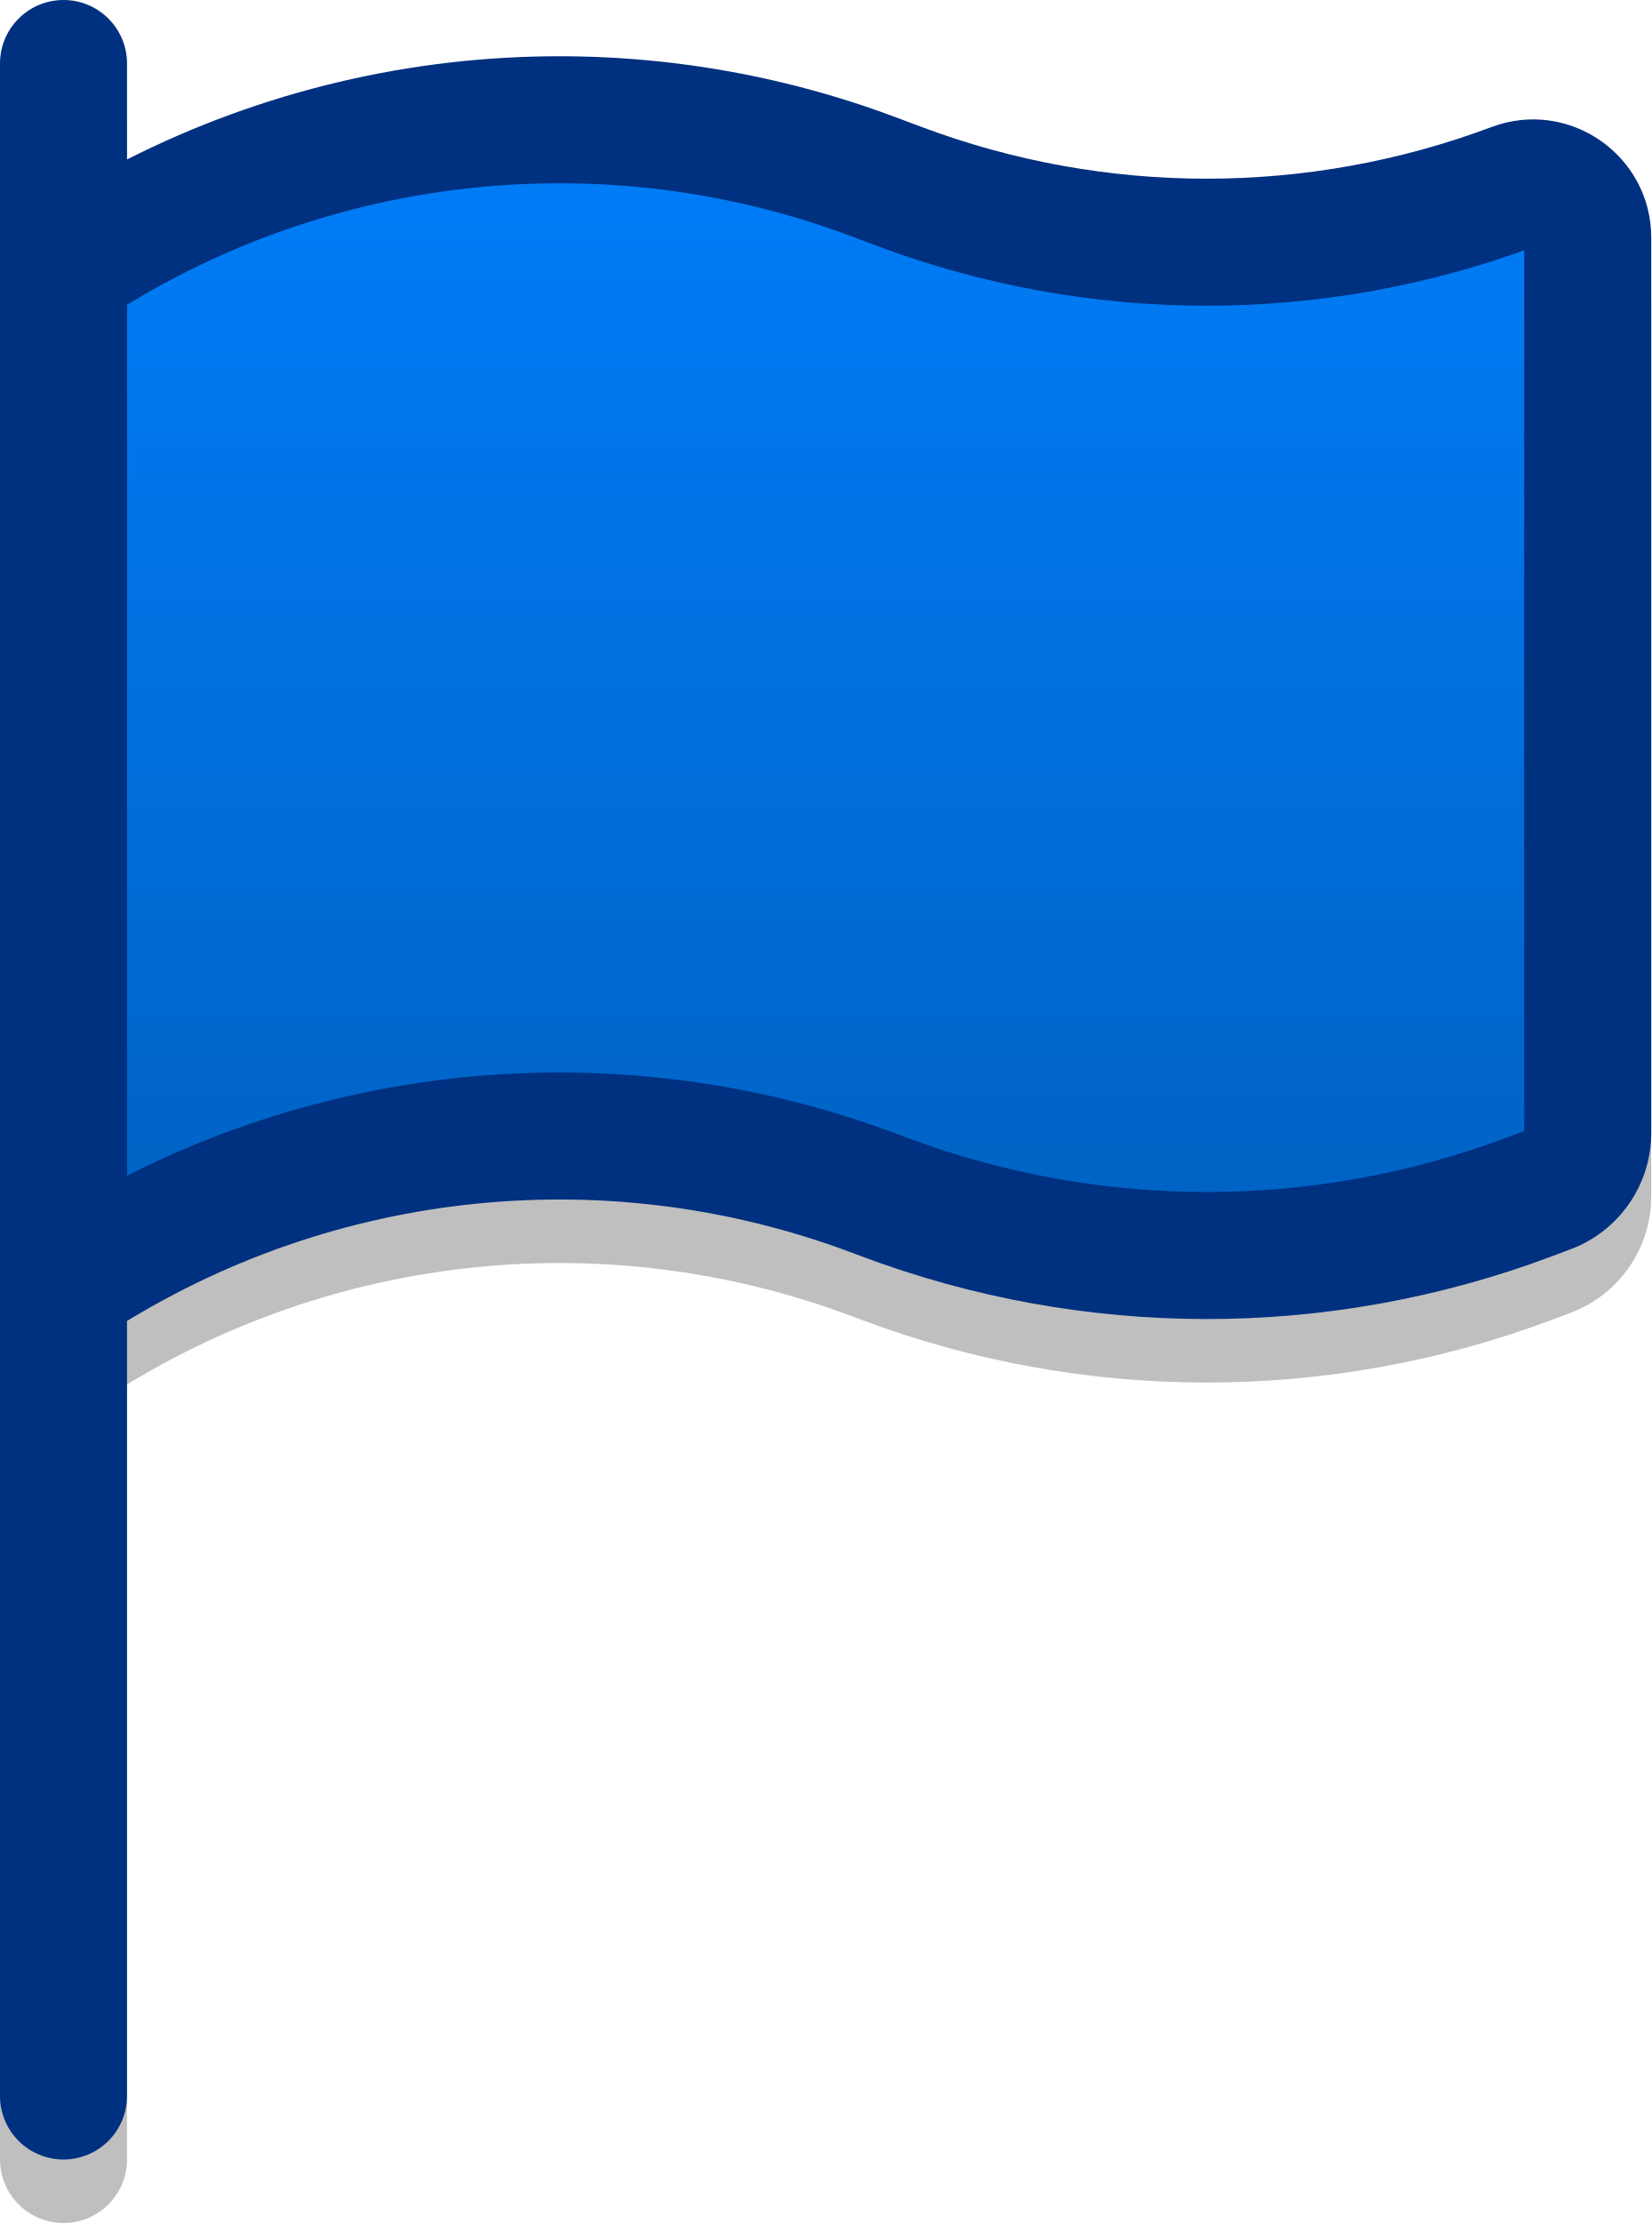
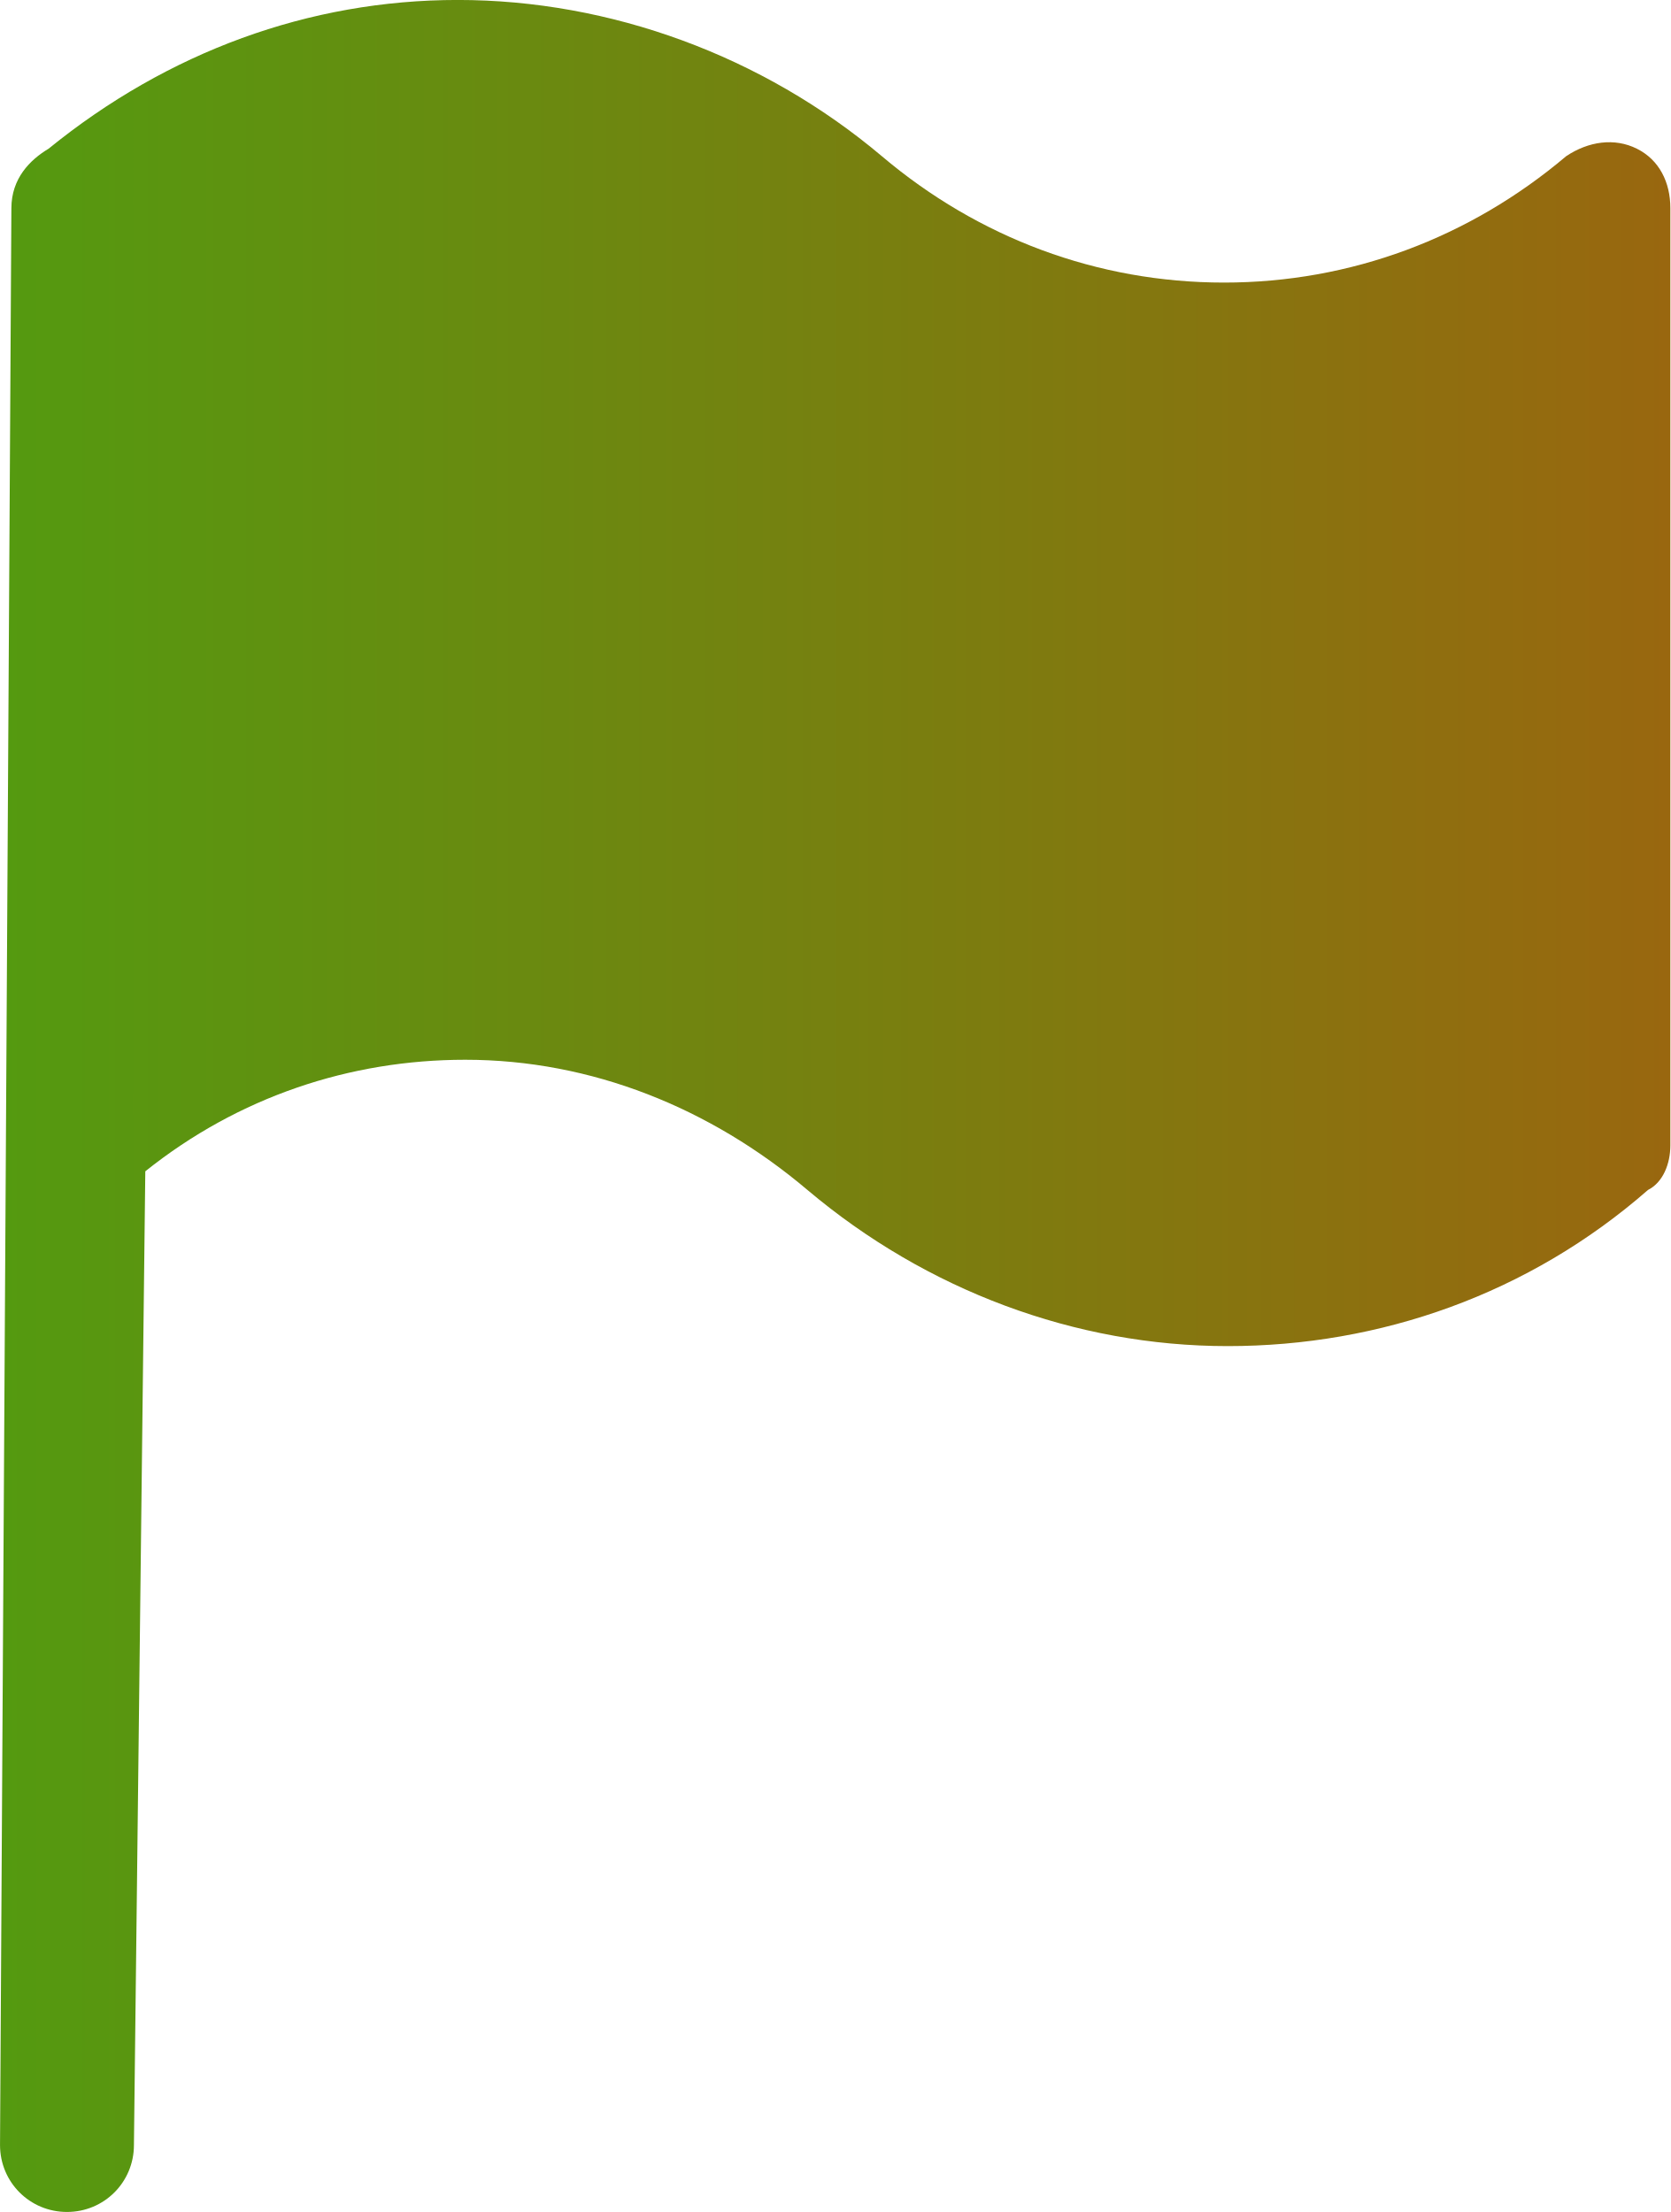
- <svg xmlns="http://www.w3.org/2000/svg" width="104" height="140" viewBox="0 0 104 140" fill="none">
-   <path d="M8 8C8 5.791 6.209 4 4 4C1.791 4 5.29143e-06 5.791 5.20166e-06 8L8 8ZM0 136C-8.97749e-08 138.209 1.791 140 4 140C6.209 140 8 138.209 8 136L0 136ZM97.515 78.932L96.111 75.187L97.515 78.932ZM55.008 79.128L53.603 82.873L55.008 79.128ZM5.20166e-06 8L0 136L8 136L8 8L5.20166e-06 8ZM0 21V85H8V21H0ZM104 75.346V18.969H96V75.346H104ZM97.692 83.137L98.919 82.677L96.111 75.187L94.883 75.647L97.692 83.137ZM58.057 11.999L56.412 11.383L53.603 18.873L55.248 19.49L58.057 11.999ZM53.603 82.873L54.308 83.137L57.117 75.647L56.412 75.383L53.603 82.873ZM94.883 75.647C82.708 80.212 69.292 80.212 57.117 75.647L54.308 83.137C68.294 88.382 83.706 88.382 97.692 83.137L94.883 75.647ZM93.942 11.999C82.374 16.338 69.626 16.338 58.057 11.999L55.248 19.49C68.628 24.508 83.372 24.508 96.751 19.49L93.942 11.999ZM6.219 24.328C20.217 14.996 37.85 12.966 53.603 18.873L56.412 11.383C38.25 4.572 17.921 6.912 1.781 17.672L6.219 24.328ZM96 75.346C96 75.275 96.044 75.212 96.111 75.187L98.919 82.677C101.975 81.531 104 78.61 104 75.346H96ZM6.219 88.328C20.217 78.996 37.85 76.966 53.603 82.873L56.412 75.383C38.25 68.572 17.921 70.912 1.781 81.672L6.219 88.328ZM104 18.969C104 13.772 98.809 10.175 93.942 11.999L96.751 19.49C96.388 19.627 96 19.358 96 18.969H104Z" fill="black" fill-opacity="0.25" />
-   <path d="M100 14.969C100 12.565 97.598 10.901 95.347 11.745V11.745C82.873 16.423 69.127 16.423 56.653 11.745L54.574 10.965C37.889 4.708 19.212 6.858 4.386 16.743V16.743C4.145 16.904 4 17.174 4 17.463V79.445C4 80.109 4.741 80.506 5.294 80.137V80.137C19.551 70.633 37.508 68.566 53.551 74.582L55.712 75.392C68.793 80.297 83.207 80.297 96.288 75.392L97.515 74.932C99.01 74.371 100 72.942 100 71.346V14.969Z" fill="url(#paint0_linear_5_27)" />
-   <path d="M8 4C8 1.791 6.209 8.97749e-08 4 0C1.791 -8.97749e-08 5.29143e-06 1.791 5.20166e-06 4L8 4ZM0 132C-8.97749e-08 134.209 1.791 136 4 136C6.209 136 8 134.209 8 132L0 132ZM97.515 74.932L96.111 71.187L97.515 74.932ZM55.008 75.128L53.603 78.873L55.008 75.128ZM5.20166e-06 4L0 132L8 132L8 4L5.20166e-06 4ZM0 17V81H8V17H0ZM104 71.346V14.969H96V71.346H104ZM97.692 79.137L98.919 78.677L96.111 71.187L94.883 71.647L97.692 79.137ZM58.057 8L56.412 7.383L53.603 14.873L55.248 15.49L58.057 8ZM53.603 78.873L54.308 79.137L57.117 71.647L56.412 71.383L53.603 78.873ZM94.883 71.647C82.708 76.212 69.292 76.212 57.117 71.647L54.308 79.137C68.294 84.382 83.706 84.382 97.692 79.137L94.883 71.647ZM93.942 8C82.374 12.338 69.626 12.338 58.057 8L55.248 15.49C68.628 20.508 83.372 20.508 96.751 15.49L93.942 8ZM6.219 20.328C20.217 10.996 37.85 8.966 53.603 14.873L56.412 7.383C38.25 0.572 17.921 2.912 1.781 13.672L6.219 20.328ZM96 71.346C96 71.275 96.044 71.212 96.111 71.187L98.919 78.677C101.975 77.531 104 74.61 104 71.346H96ZM6.219 84.328C20.217 74.996 37.85 72.966 53.603 78.873L56.412 71.383C38.25 64.572 17.921 66.912 1.781 77.672L6.219 84.328ZM104 14.969C104 9.772 98.809 6.175 93.942 8L96.751 15.49C96.388 15.627 96 15.358 96 14.969H104Z" fill="#003080" />
+ <svg xmlns="http://www.w3.org/2000/svg" version="1.1" width="68.906" height="91.277" viewBox="0,0,68.906,91.277">
  <defs>
-     <linearGradient id="paint0_linear_5_27" x1="52" y1="1" x2="52" y2="83" gradientUnits="userSpaceOnUse">
-       <stop stop-color="#0080FF" />
-       <stop offset="1" stop-color="#0060BF" />
+     <linearGradient x1="205.547" y1="180" x2="274.453" y2="180" gradientUnits="userSpaceOnUse" id="color-1">
+       <stop offset="0" stop-color="#549a10" />
+       <stop offset="1" stop-color="#99670f" />
    </linearGradient>
  </defs>
+   <g transform="translate(-205.547,-134.3616)">
+     <g data-paper-data="{&quot;isPaintingLayer&quot;:true}" fill="url(#color-1)" fill-rule="nonzero" stroke="none" stroke-width="1" stroke-linecap="butt" stroke-linejoin="miter" stroke-miterlimit="10" stroke-dasharray="" stroke-dashoffset="0" style="mix-blend-mode: normal">
+       <path d="M274.453,142.954v38.668c0,0.767 -0.307,1.534 -0.921,1.841c-4.91,4.296 -11.048,6.445 -17.339,6.445c-6.291,0 -12.429,-2.302 -17.339,-6.445c-3.99,-3.376 -8.9,-5.371 -14.117,-5.371c-4.757,0 -9.36,1.534 -13.196,4.603l-0.469,40.18c0,1.534 -1.228,2.762 -2.762,2.762c-1.534,0 -2.762,-1.228 -2.762,-2.762l0.469,-79.922c0,-1.228 0.767,-1.995 1.534,-2.455c4.91,-3.99 10.741,-6.138 16.879,-6.138c6.291,0 12.582,2.302 17.493,6.445c3.99,3.376 8.9,5.217 14.117,5.217c5.217,0 10.127,-1.841 14.117,-5.217c0.921,-0.614 1.995,-0.767 2.915,-0.307c0.921,0.46 1.381,1.381 1.381,2.455z" />
+     </g>
+   </g>
</svg>
